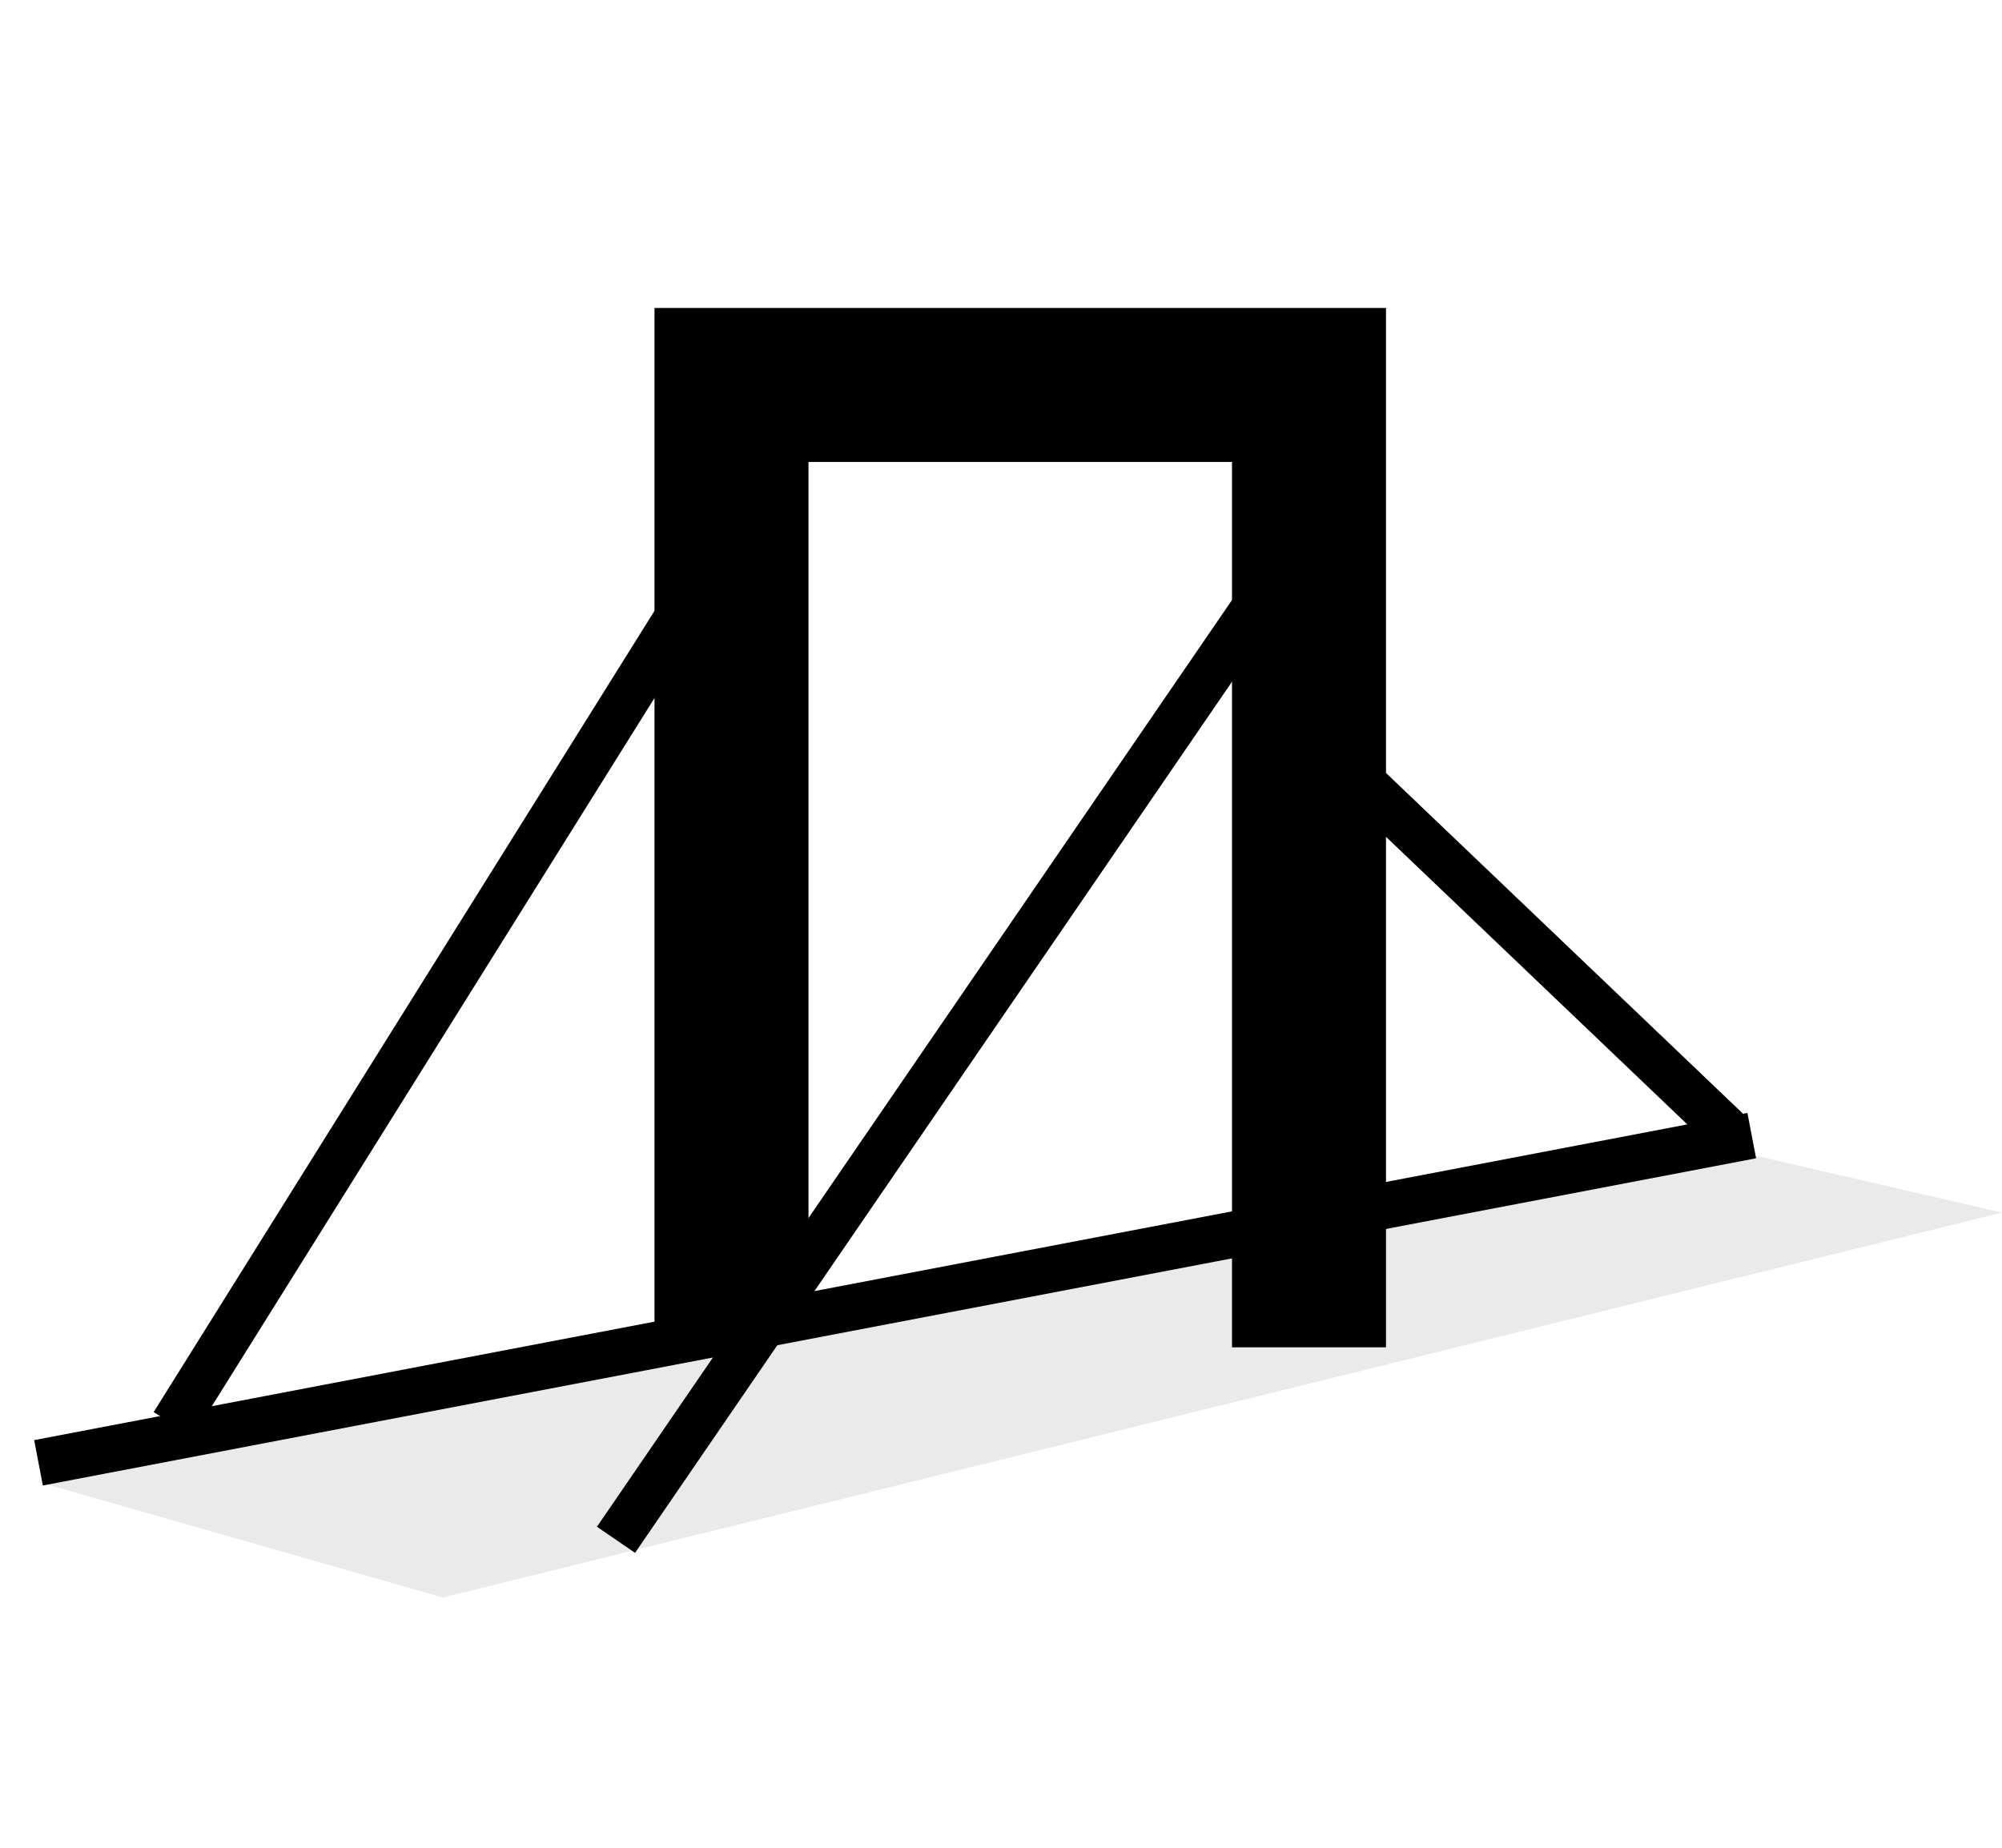
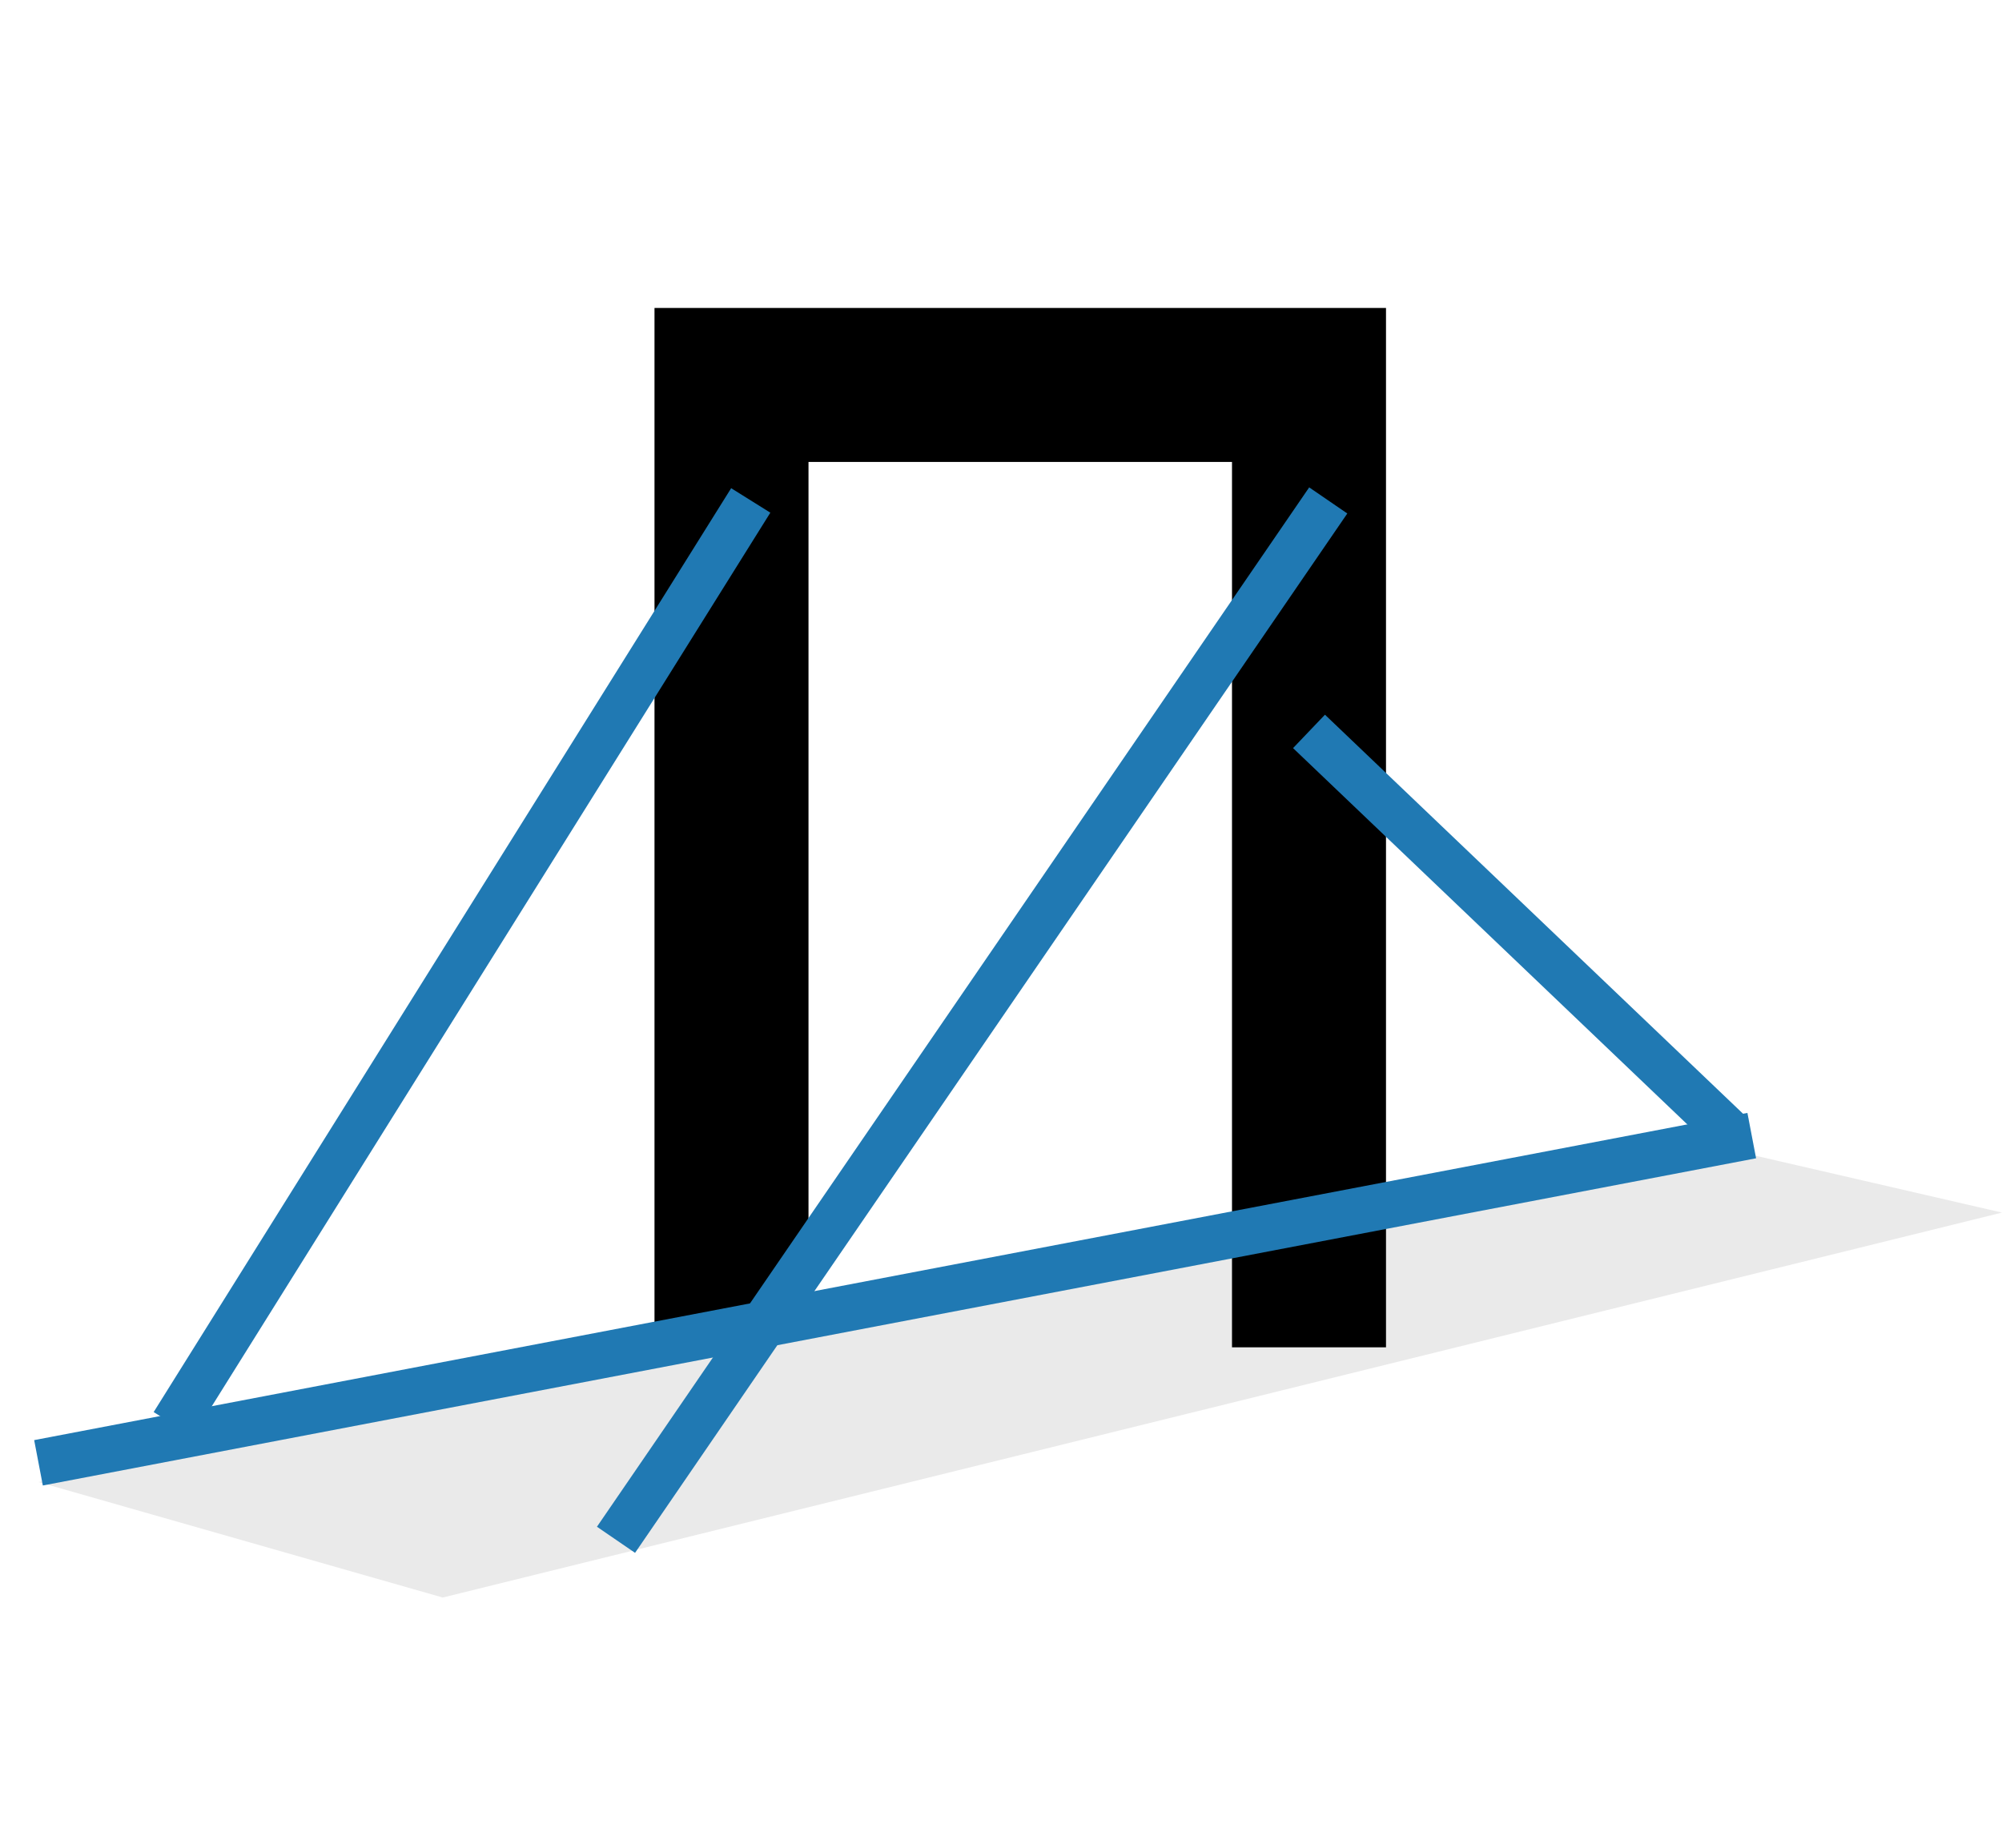
<svg xmlns="http://www.w3.org/2000/svg" width="52" height="48" viewBox="0 0 52 48" fill="none">
  <path d="M45.5 30L52 31.5L11.5 41.5L1 38.5L45.5 30Z" fill="#EAEAEA" />
  <path d="M19 34.513V10H34V35" stroke="black" stroke-width="4" />
-   <path d="M34.5 13L16 40" stroke="black" stroke-width="1.2" />
-   <path d="M19.5 13L4.5 37" stroke="black" stroke-width="1.2" />
-   <path d="M34 19L45 29.5" stroke="black" stroke-width="1.2" />
-   <path d="M1 38L45.5 29.5" stroke="black" stroke-width="1.2" />
+   <path d="M34.5 13L16 40" stroke="#2079b3" stroke-width="1.2" />
+   <path d="M19.5 13L4.5 37" stroke="#2079b3" stroke-width="1.2" />
+   <path d="M34 19L45 29.5" stroke="#2079b3" stroke-width="1.2" />
+   <path d="M1 38L45.5 29.5" stroke="#2079b3" stroke-width="1.2" />
</svg>
